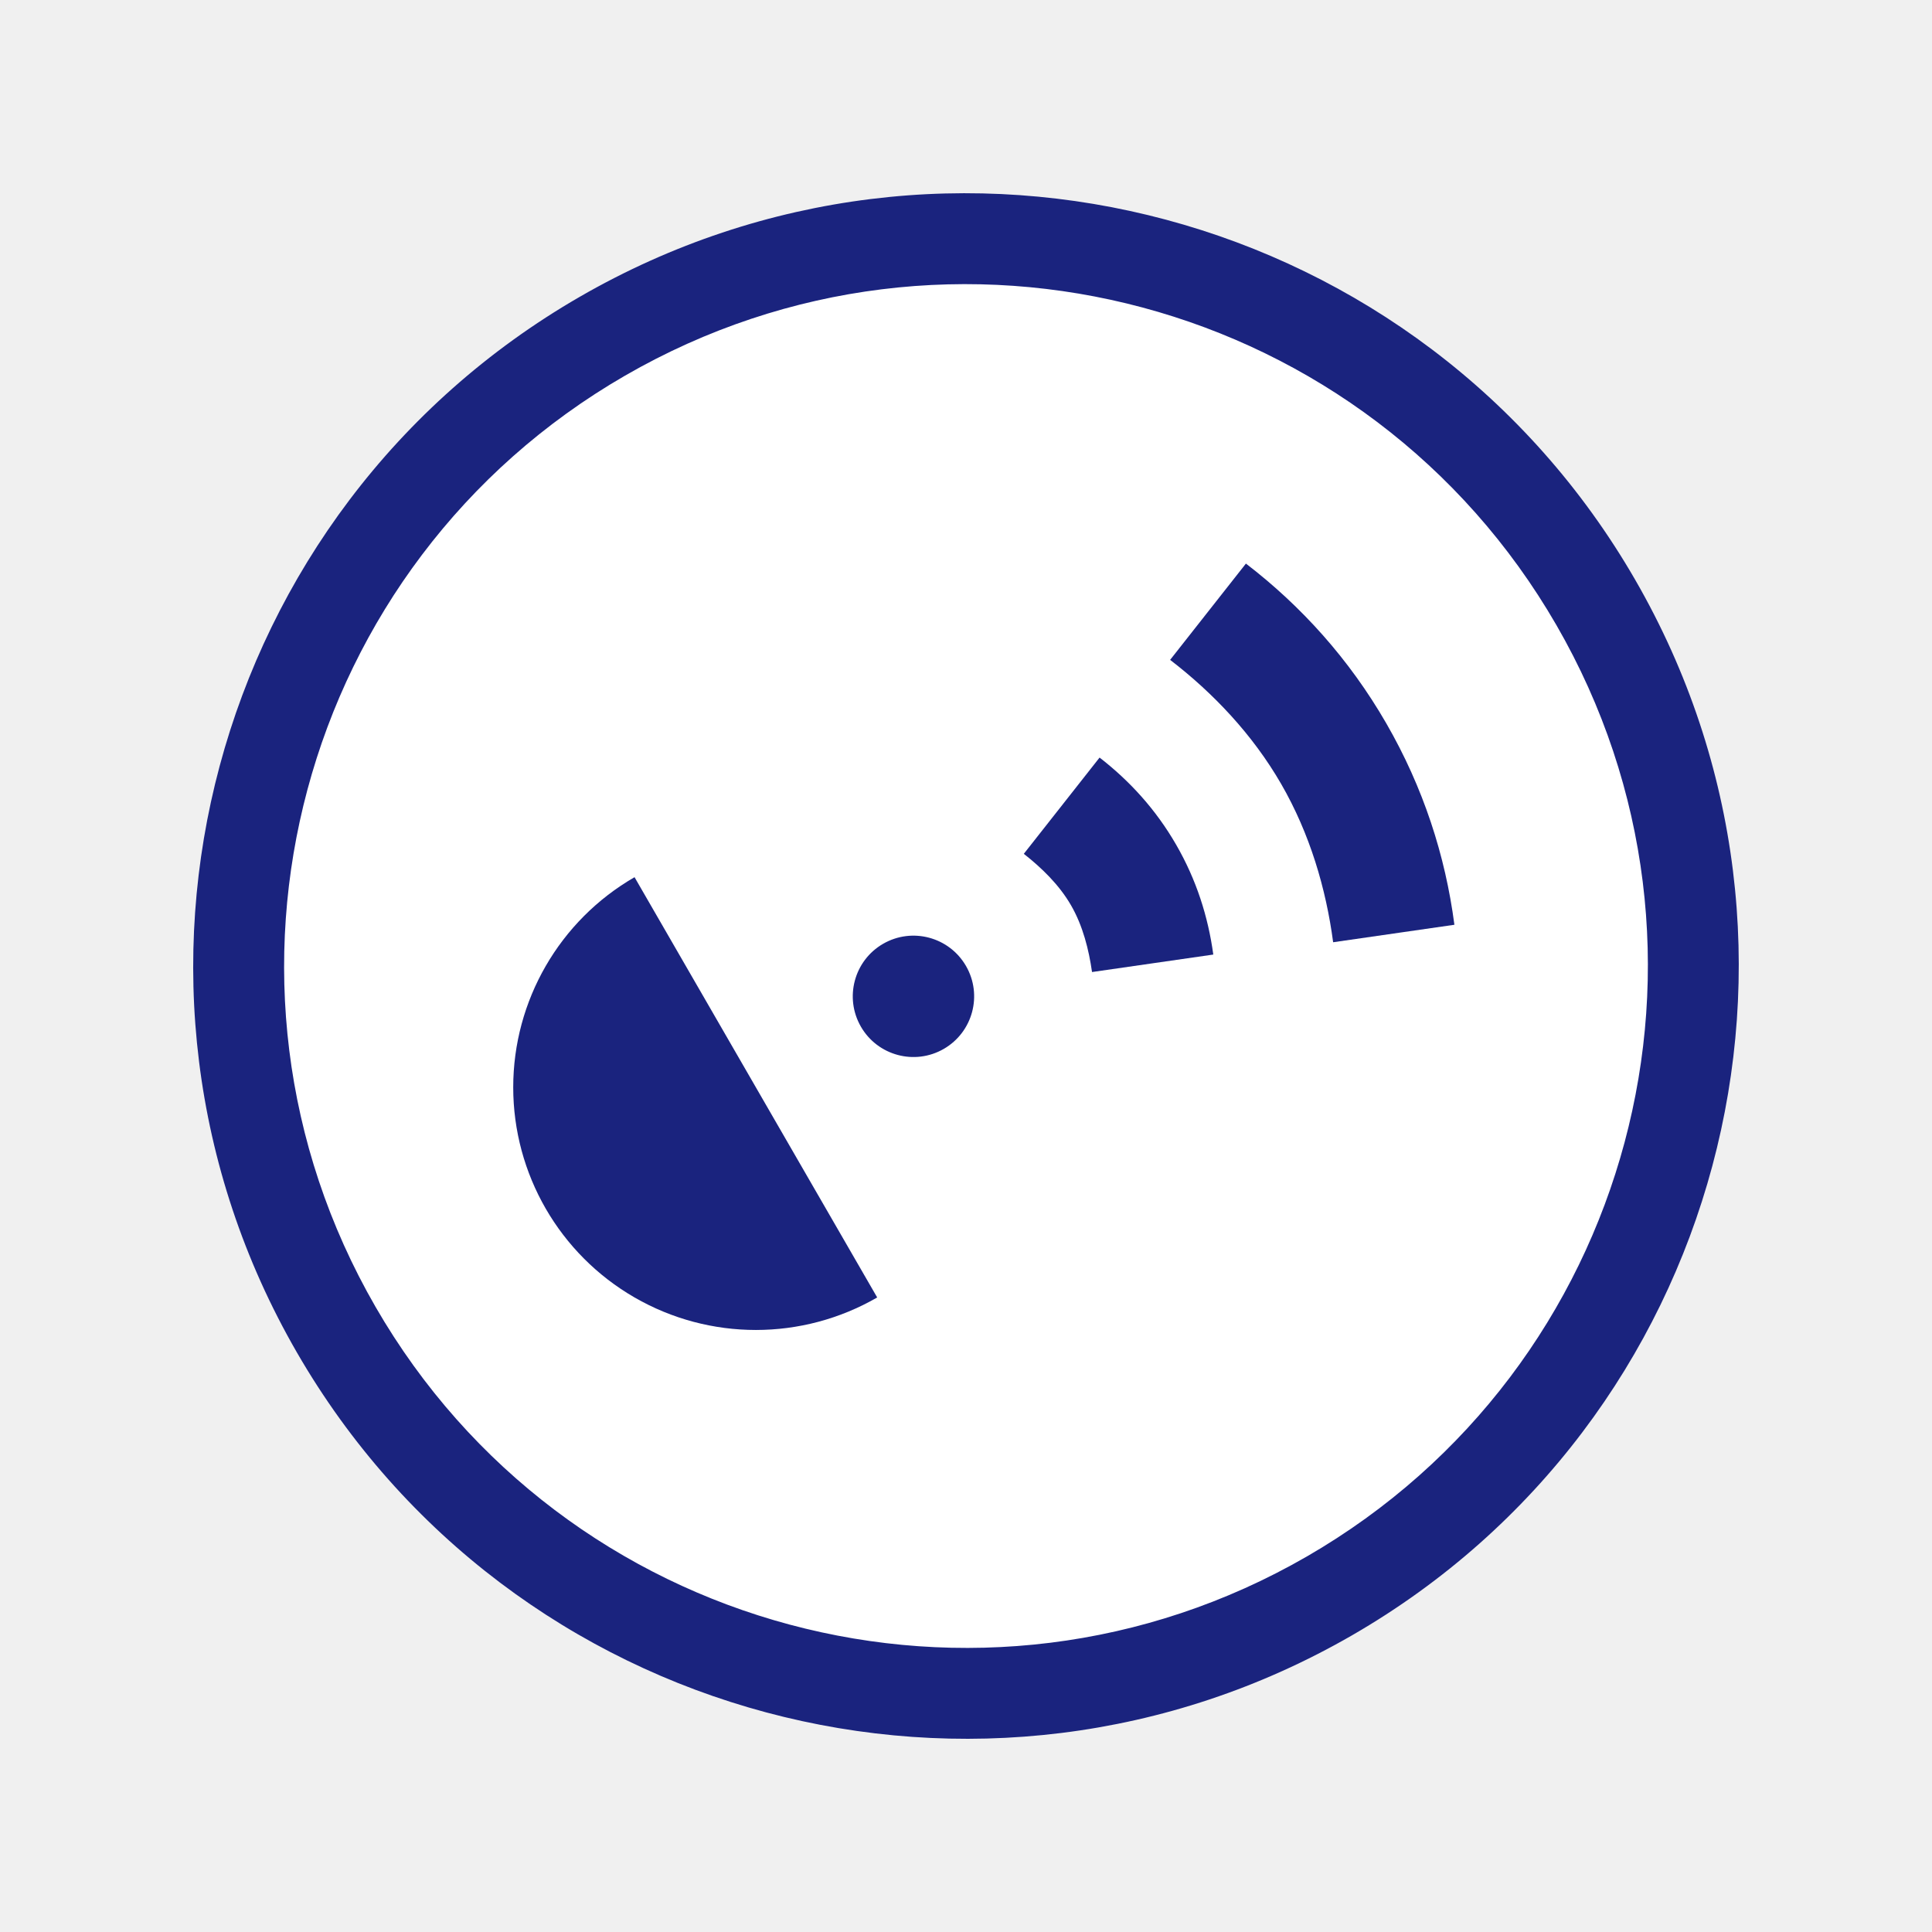
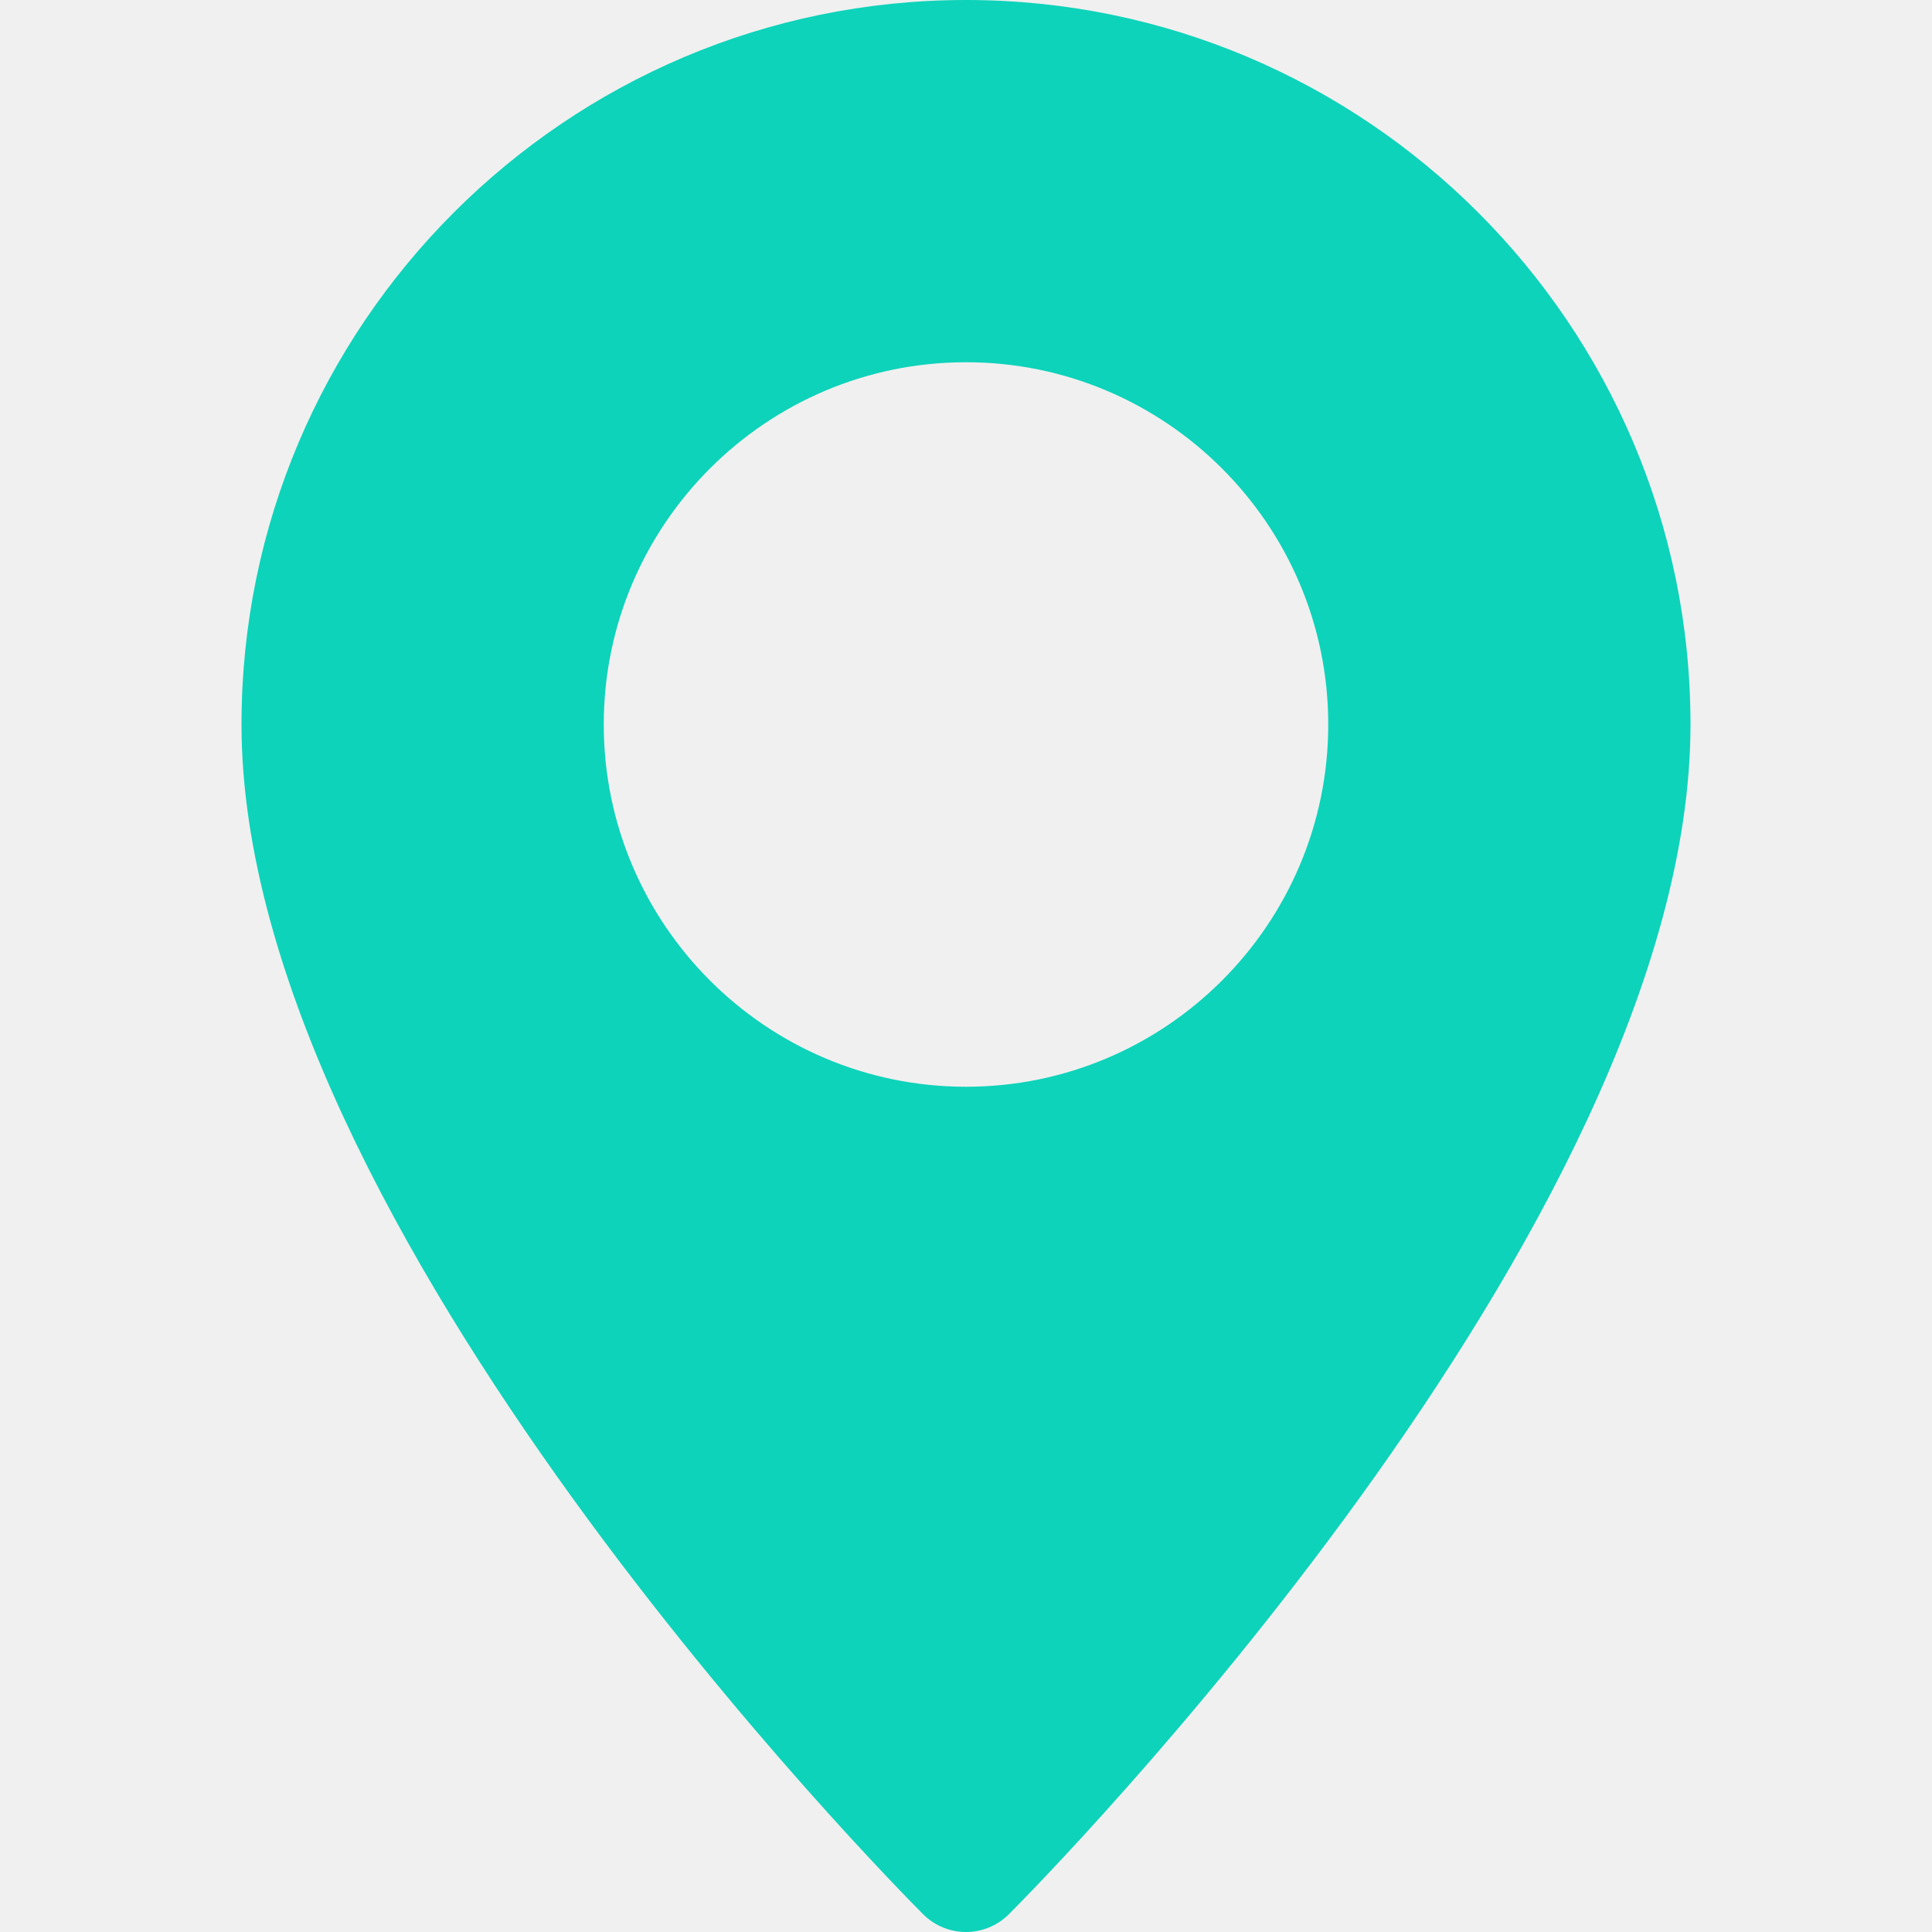
- <svg xmlns="http://www.w3.org/2000/svg" width="64" height="64" version="1.1">
-   <ellipse cx="11.713" cy="43.713" fill="#fff" stroke-width=".891" rx="24.705" ry="24.705" transform="rotate(-30)" />
-   <g fill="#1a237e">
-     <g stroke-width=".891">
-       <circle cx="9.703" cy="43.713" r="2.01" transform="rotate(-30)" />
-       <path d="m36.425 25.095-2.51 3.189c0.586 0.461 1.17 1.022 1.565 1.707 0.395 0.685 0.589 1.471 0.695 2.209l4.017-0.579c-0.171-1.254-0.559-2.476-1.231-3.64-0.672-1.164-1.536-2.111-2.537-2.886z" />
-       <path d="m41.272 18.67-2.51 3.189c1.419 1.091 2.729 2.466 3.679 4.112 0.95 1.646 1.486 3.468 1.721 5.242l4.017-0.579c-0.3-2.291-1.03-4.547-2.257-6.673-1.227-2.126-2.816-3.886-4.65-5.292z" />
-     </g>
-     <path stroke-width=".891" d="m3.675 51.751a8.038 8.038 0 0 1-6.961-4.019 8.038 8.038 0 0 1 0-8.038 8.038 8.038 0 0 1 6.961-4.019v8.038z" transform="rotate(-30)" />
-     <path stroke-width=".891" d="m19.202 9.834c-12.242 7.068-16.437 22.722-9.369 34.964 7.068 12.242 22.722 16.437 34.964 9.369s16.437-22.722 9.369-34.964-22.722-16.437-34.964-9.369zm1.506 2.608c10.802-6.237 24.614-2.535 30.851 8.267 6.237 10.802 2.535 24.614-8.267 30.851-10.802 6.237-24.614 2.535-30.851-8.267-6.237-10.802-2.535-24.614 8.267-30.851z" />
+ <svg xmlns="http://www.w3.org/2000/svg" width="500" zoomAndPan="magnify" viewBox="0 0 375 375" height="500" preserveAspectRatio="xMidYMid meet" version="1.0">
+   <defs>
+     <clipPath id="e38d54d5ec">
+       <path d="M 46.875 0 L 328.125 0 L 328.125 375 L 46.875 375 Z M 46.875 0 " clip-rule="nonzero" />
+     </clipPath>
+   </defs>
+   <g clip-path="url(#e38d54d5ec)">
+     <path fill="#0dd3ba" d="M 187.5 0 C 109.945 0 46.875 63.07 46.875 140.625 C 46.875 238.102 173.812 366.164 179.203 371.578 C 181.5 373.852 184.5 375 187.5 375 C 190.5 375 193.5 373.852 195.797 371.578 C 201.188 366.164 328.125 238.102 328.125 140.625 C 328.125 63.07 265.055 0 187.5 0 Z M 187.5 210.938 C 148.734 210.938 117.188 179.391 117.188 140.625 C 117.188 101.859 148.734 70.312 187.5 70.312 C 226.266 70.312 257.812 101.859 257.812 140.625 C 257.812 179.391 226.266 210.938 187.5 210.938 Z M 187.5 210.938 " fill-opacity="1" fill-rule="nonzero" />
  </g>
</svg>
